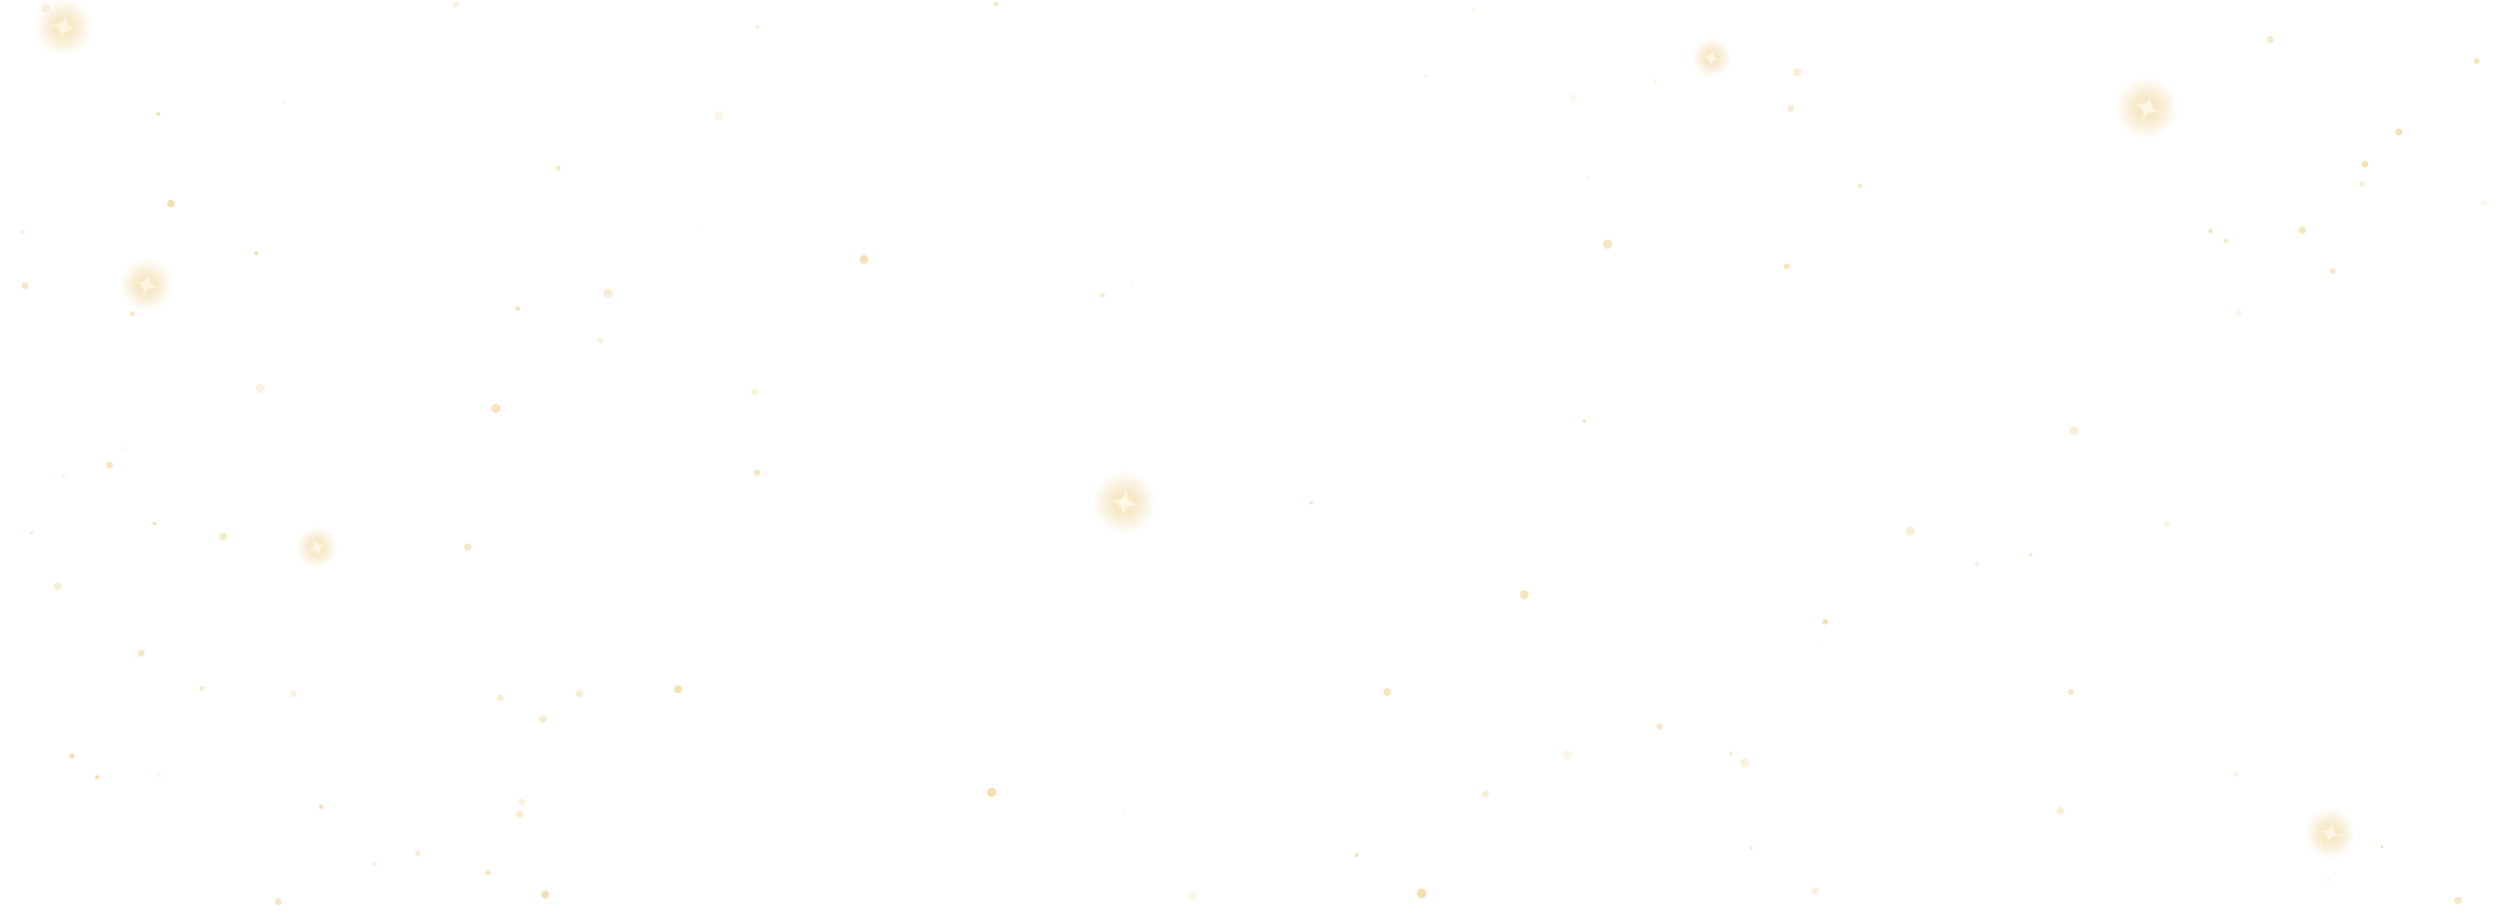
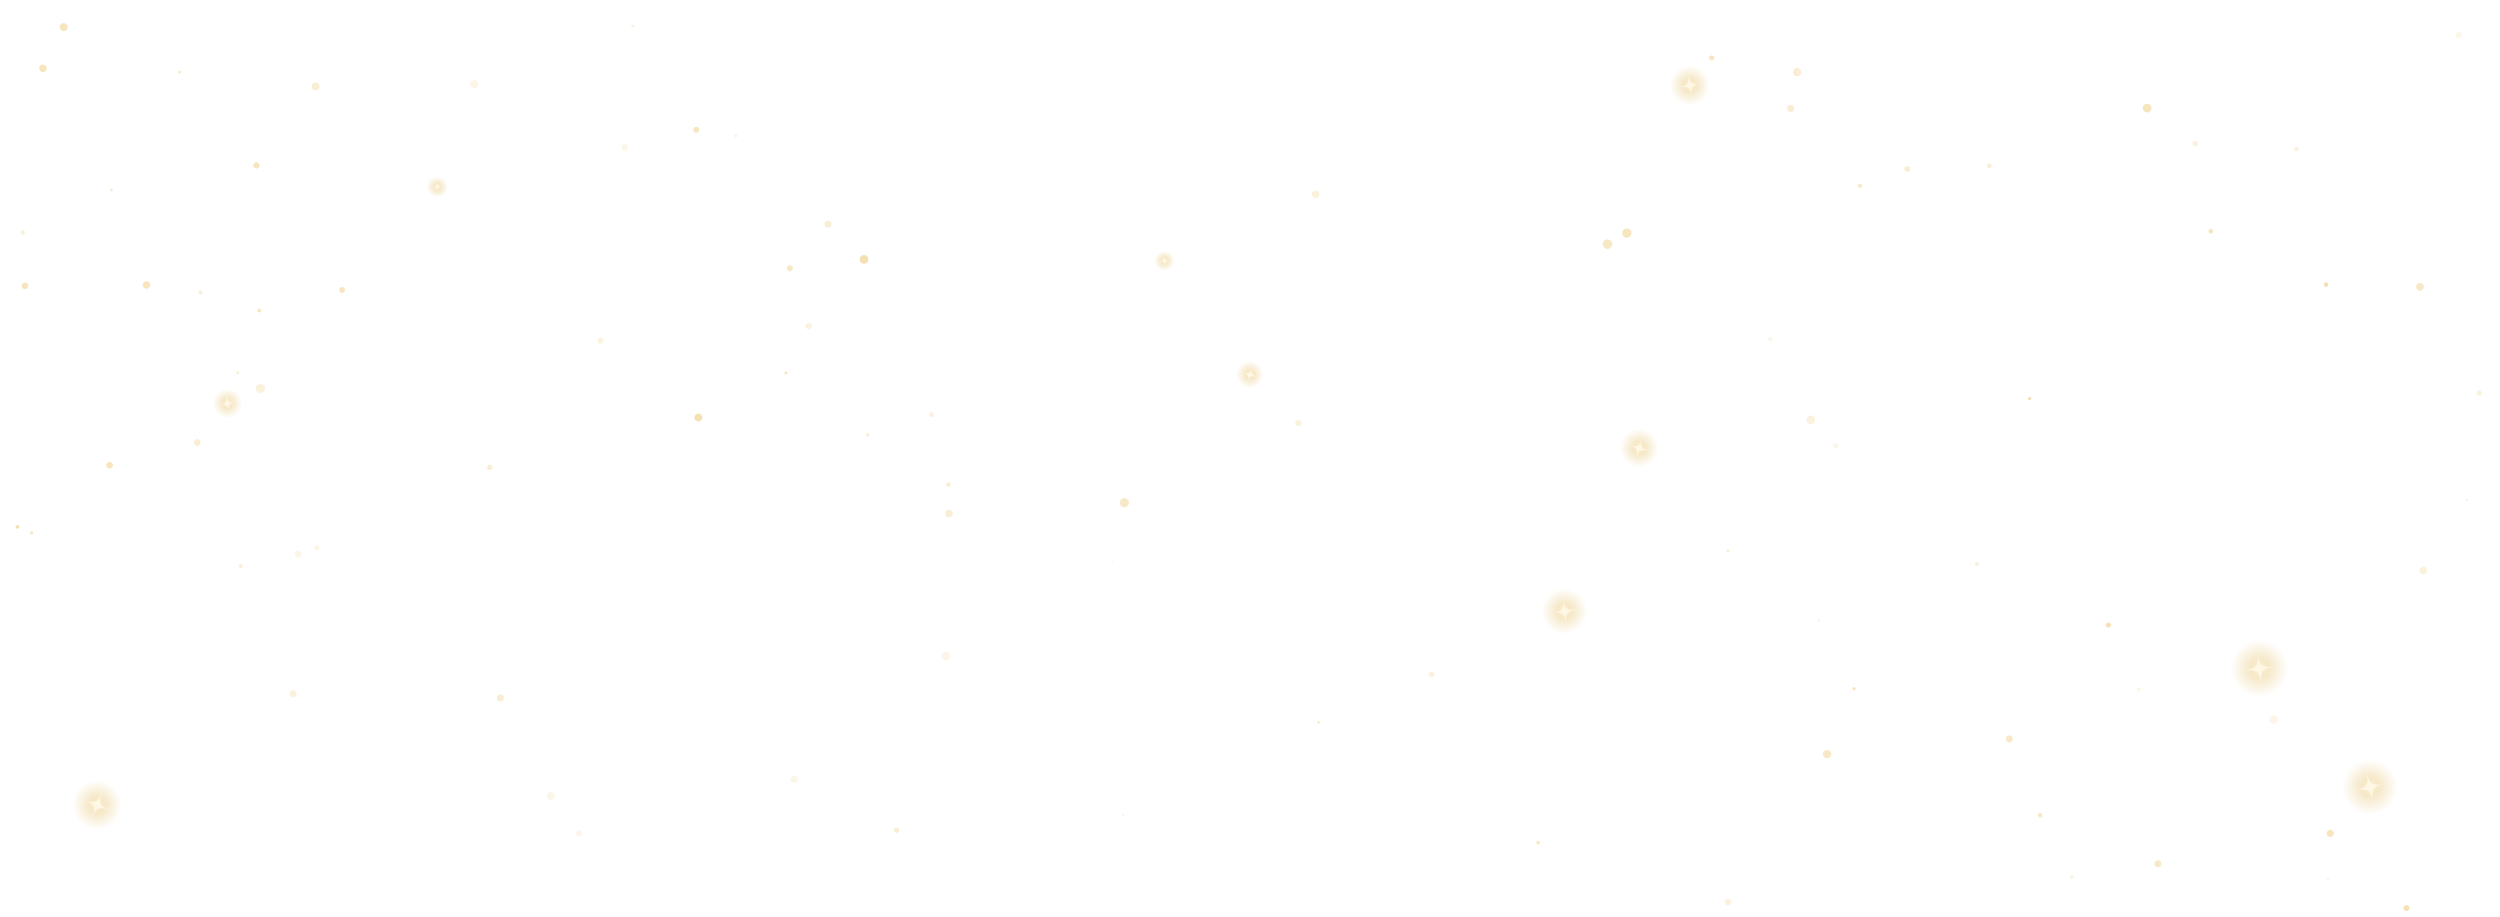
<svg xmlns="http://www.w3.org/2000/svg" viewBox="0 0 1200 440" width="1200" height="440" preserveAspectRatio="xMidYMid slice" role="presentation">
  <defs>
    <radialGradient id="glans">
      <stop offset="0" stop-color="#FFF6DA" stop-opacity="0.8" />
      <stop offset="0.35" stop-color="#E9C87A" stop-opacity="0.4" />
      <stop offset="1" stop-color="#E9C87A" stop-opacity="0" />
    </radialGradient>
  </defs>
-   <circle cx="30.4" cy="228.6" r="0.9" fill="#F0D391" opacity="0.3" />
-   <circle cx="59.9" cy="215.2" r="0.5" fill="#F0D391" opacity="0.4" />
-   <circle cx="1179.8" cy="432.3" r="1.8" fill="#F0D391" opacity="0.5" />
-   <circle cx="629.5" cy="241.3" r="0.8" fill="#F0D391" opacity="0.6" />
-   <circle cx="136.1" cy="48.8" r="0.8" fill="#F0D391" opacity="0.2" />
-   <circle cx="755" cy="47.1" r="1.7" fill="#F0D391" opacity="0.2" />
-   <circle cx="234.3" cy="418.9" r="1.3" fill="#F0D391" opacity="0.6" />
-   <circle cx="46.7" cy="373.1" r="1.1" fill="#F0D391" opacity="0.7" />
-   <circle cx="63.6" cy="150.6" r="1.2" fill="#F0D391" opacity="0.5" />
-   <circle cx="876.1" cy="298.5" r="1.3" fill="#F0D391" opacity="0.7" />
-   <circle cx="1074.4" cy="150.6" r="1.6" fill="#F0D391" opacity="0.2" />
-   <circle cx="133.6" cy="432.9" r="1.6" fill="#F0D391" opacity="0.6" />
-   <circle cx="665.9" cy="332.1" r="1.9" fill="#F0D391" opacity="0.6" />
-   <circle cx="291.9" cy="140.9" r="2.3" fill="#F0D391" opacity="0.4" />
-   <circle cx="200.6" cy="409.7" r="1.4" fill="#F0D391" opacity="0.4" />
-   <circle cx="916.9" cy="255" r="2.2" fill="#F0D391" opacity="0.4" />
-   <circle cx="1089.8" cy="19" r="1.7" fill="#F0D391" opacity="0.5" />
-   <circle cx="874.6" cy="308.9" r="0.5" fill="#F0D391" opacity="0.3" />
-   <circle cx="224.5" cy="262.6" r="1.8" fill="#F0D391" opacity="0.5" />
-   <circle cx="1192.2" cy="97.5" r="1.2" fill="#F0D391" opacity="0.2" />
-   <circle cx="363.4" cy="226.8" r="1.5" fill="#F0D391" opacity="0.6" />
-   <circle cx="529.2" cy="141.7" r="1.1" fill="#F0D391" opacity="0.5" />
-   <circle cx="857.6" cy="127.9" r="1.5" fill="#F0D391" opacity="0.6" />
-   <circle cx="762.2" cy="85" r="0.5" fill="#F0D391" opacity="0.4" />
-   <circle cx="218.8" cy="2.2" r="1.3" fill="#F0D391" opacity="0.4" />
-   <circle cx="97" cy="330.5" r="1.3" fill="#F0D391" opacity="0.4" />
-   <circle cx="975" cy="266.2" r="0.7" fill="#F0D391" opacity="0.6" />
-   <circle cx="74.1" cy="251.3" r="0.9" fill="#F0D391" opacity="0.7" />
-   <circle cx="830.8" cy="361.7" r="1" fill="#F0D391" opacity="0.4" />
-   <circle cx="760.5" cy="202.1" r="0.8" fill="#F0D391" opacity="0.7" />
-   <circle cx="994" cy="332.1" r="1.4" fill="#F0D391" opacity="0.6" />
-   <circle cx="572.3" cy="430.2" r="2.2" fill="#F0D391" opacity="0.2" />
-   <circle cx="476" cy="380.3" r="2.2" fill="#F0D391" opacity="0.7" />
-   <circle cx="1040" cy="251.6" r="1.3" fill="#F0D391" opacity="0.3" />
-   <circle cx="238" cy="196" r="2.2" fill="#F0D391" opacity="0.6" />
-   <circle cx="989" cy="389.2" r="1.9" fill="#F0D391" opacity="0.4" />
-   <circle cx="1119.8" cy="130.1" r="1.3" fill="#F0D391" opacity="0.6" />
-   <circle cx="840.6" cy="407.2" r="0.8" fill="#F0D391" opacity="0.5" />
-   <circle cx="684.8" cy="36.4" r="0.7" fill="#F0D391" opacity="0.3" />
-   <circle cx="123" cy="121.6" r="1" fill="#F0D391" opacity="0.7" />
-   <circle cx="1068.4" cy="115.6" r="1.2" fill="#F0D391" opacity="0.5" />
-   <circle cx="67.7" cy="313.5" r="1.8" fill="#F0D391" opacity="0.5" />
-   <circle cx="261.7" cy="429.4" r="1.9" fill="#F0D391" opacity="0.7" />
-   <circle cx="478.1" cy="1.9" r="1" fill="#F0D391" opacity="0.6" />
-   <circle cx="260.6" cy="345.2" r="1.9" fill="#F0D391" opacity="0.4" />
-   <circle cx="796.6" cy="348.7" r="1.5" fill="#F0D391" opacity="0.5" />
-   <circle cx="179.6" cy="414.7" r="0.9" fill="#F0D391" opacity="0.3" />
-   <circle cx="278.1" cy="332.9" r="1.8" fill="#F0D391" opacity="0.4" />
-   <circle cx="1133.7" cy="88.2" r="1.2" fill="#F0D391" opacity="0.4" />
-   <circle cx="27.6" cy="281.5" r="1.9" fill="#F0D391" opacity="0.4" />
-   <circle cx="682.4" cy="428.8" r="2.3" fill="#F0D391" opacity="0.7" />
-   <circle cx="995.5" cy="206.7" r="2.1" fill="#F0D391" opacity="0.4" />
-   <circle cx="249.5" cy="391" r="1.9" fill="#F0D391" opacity="0.4" />
-   <circle cx="267.9" cy="80.7" r="1.1" fill="#F0D391" opacity="0.6" />
-   <circle cx="794.3" cy="39.1" r="0.9" fill="#F0D391" opacity="0.3" />
-   <circle cx="248.5" cy="148.1" r="1.1" fill="#F0D391" opacity="0.7" />
-   <circle cx="1105.1" cy="110.5" r="1.8" fill="#F0D391" opacity="0.6" />
-   <circle cx="345.1" cy="55.3" r="2.1" fill="#F0D391" opacity="0.2" />
-   <circle cx="1151.4" cy="63.3" r="1.7" fill="#F0D391" opacity="0.7" />
-   <circle cx="731.7" cy="285.4" r="2.1" fill="#F0D391" opacity="0.6" />
-   <circle cx="1188.8" cy="29.3" r="1.4" fill="#F0D391" opacity="0.6" />
-   <circle cx="107.1" cy="257.6" r="1.8" fill="#F0D391" opacity="0.5" />
-   <circle cx="34.5" cy="363" r="1.3" fill="#F0D391" opacity="0.7" />
-   <circle cx="543.5" cy="135.6" r="0.5" fill="#F0D391" opacity="0.4" />
-   <circle cx="336.1" cy="108.3" r="0.5" fill="#F0D391" opacity="0.2" />
-   <circle cx="713.1" cy="381.1" r="1.6" fill="#F0D391" opacity="0.4" />
-   <circle cx="363.5" cy="12.9" r="0.8" fill="#F0D391" opacity="0.5" />
-   <circle cx="154.2" cy="387.2" r="1.1" fill="#F0D391" opacity="0.7" />
-   <circle cx="651.2" cy="410.5" r="0.9" fill="#F0D391" opacity="0.7" />
-   <circle cx="325.5" cy="330.8" r="1.9" fill="#F0D391" opacity="0.7" />
-   <circle cx="752.3" cy="362.3" r="2.2" fill="#F0D391" opacity="0.2" />
-   <circle cx="1135.2" cy="78.8" r="1.6" fill="#F0D391" opacity="0.7" />
-   <circle cx="707.5" cy="4.8" r="0.9" fill="#F0D391" opacity="0.3" />
-   <circle cx="76" cy="54.7" r="0.9" fill="#F0D391" opacity="0.7" />
-   <circle cx="837.4" cy="366.2" r="2.2" fill="#F0D391" opacity="0.3" />
-   <circle cx="82" cy="97.7" r="1.8" fill="#F0D391" opacity="0.7" />
-   <circle cx="76.6" cy="372.1" r="1" fill="#F0D391" opacity="0.2" />
-   <circle cx="362.1" cy="188.2" r="1.7" fill="#F0D391" opacity="0.3" />
-   <circle cx="1073.1" cy="371.6" r="1.4" fill="#F0D391" opacity="0.2" />
-   <circle cx="250.4" cy="385" r="1.6" fill="#F0D391" opacity="0.3" />
-   <circle cx="21.8" cy="3.7" r="2.2" fill="#F0D391" opacity="0.3" />
-   <circle cx="871.1" cy="427.5" r="1.7" fill="#F0D391" opacity="0.3" />
-   <circle cx="1143.4" cy="406.5" r="0.6" fill="#F0D391" opacity="0.7" />
+   <circle cx="1155.1" cy="435.9" r="1.4" fill="#F0D391" opacity="0.7" />
  <circle cx="288.3" cy="163.5" r="1.4" fill="#F0D391" opacity="0.3" />
  <circle cx="948.9" cy="270.7" r="0.9" fill="#F0D391" opacity="0.4" />
  <circle cx="414.7" cy="124.5" r="2.1" fill="#F0D391" opacity="0.7" />
  <circle cx="862.6" cy="34.6" r="2" fill="#F0D391" opacity="0.4" />
  <circle cx="12" cy="137.2" r="1.6" fill="#F0D391" opacity="0.6" />
  <circle cx="892.8" cy="89.2" r="1" fill="#F0D391" opacity="0.5" />
  <circle cx="52.6" cy="223.3" r="1.6" fill="#F0D391" opacity="0.6" />
  <circle cx="140.7" cy="333" r="1.7" fill="#F0D391" opacity="0.3" />
  <circle cx="240.2" cy="335" r="1.7" fill="#F0D391" opacity="0.4" />
  <circle cx="10.9" cy="111.5" r="1.1" fill="#F0D391" opacity="0.3" />
  <circle cx="15.2" cy="255.8" r="0.8" fill="#F0D391" opacity="0.5" />
  <circle cx="859.5" cy="52.1" r="1.7" fill="#F0D391" opacity="0.4" />
  <circle cx="539.2" cy="391.1" r="0.5" fill="#F0D391" opacity="0.3" />
  <circle cx="125" cy="186.5" r="2.2" fill="#F0D391" opacity="0.3" />
  <circle cx="1061.2" cy="111" r="1.1" fill="#F0D391" opacity="0.6" />
  <circle cx="771.6" cy="117.2" r="2.3" fill="#F0D391" opacity="0.5" />
  <circle cx="1117.5" cy="422.1" r="0.8" fill="#F0D391" opacity="0.2" />
-   <g transform="translate(1030.6 51.9) rotate(19)">
-     <circle r="15" fill="url(#glans)" />
-     <path d="M0 -9.3 C0 -1.302 1.302 0 9.3 0 C1.302 0 0 1.302 0 9.3 C0 1.302 -1.302 0 -9.3 0 C-1.302 0 0 -1.302 0 -9.3 Z" fill="#FFF8E7" opacity="0.9" />
+   <circle cx="1030.6" cy="51.9" r="2.1" fill="#F0D391" opacity="0.6" />
+   <circle cx="821.6" cy="27.8" r="1.2" fill="#F0D391" opacity="0.6" />
+   <circle cx="1118.5" cy="400" r="1.7" fill="#F0D391" opacity="0.6" />
+   <circle cx="30.6" cy="13" r="1.9" fill="#F0D391" opacity="0.6" />
+   <circle cx="539.7" cy="241.3" r="2.2" fill="#F0D391" opacity="0.5" />
+   <circle cx="70.3" cy="136.8" r="1.8" fill="#F0D391" opacity="0.6" />
+   <circle cx="152.1" cy="262.8" r="1.3" fill="#F0D391" opacity="0.2" />
+   <circle cx="1163.2" cy="273.9" r="1.9" fill="#F0D391" opacity="0.3" />
+   <circle cx="377.2" cy="179" r="0.7" fill="#F0D391" opacity="0.6" />
+   <circle cx="829.4" cy="433" r="1.6" fill="#F0D391" opacity="0.3" />
+   <circle cx="94.7" cy="212.4" r="1.6" fill="#F0D391" opacity="0.4" />
+   <circle cx="974.2" cy="191.3" r="0.8" fill="#F0D391" opacity="0.7" />
+   <circle cx="954.9" cy="79.6" r="1.1" fill="#F0D391" opacity="0.4" />
+   <circle cx="623.2" cy="203" r="1.5" fill="#F0D391" opacity="0.3" />
+   <circle cx="631.5" cy="93.2" r="1.8" fill="#F0D391" opacity="0.3" />
+   <circle cx="277.9" cy="400" r="1.4" fill="#F0D391" opacity="0.2" />
+   <circle cx="1184.1" cy="239.9" r="0.6" fill="#F0D391" opacity="0.3" />
+   <circle cx="1116.5" cy="136.6" r="1.1" fill="#F0D391" opacity="0.7" />
+   <circle cx="123.1" cy="79.4" r="1.5" fill="#F0D391" opacity="0.6" />
+   <circle cx="164.2" cy="139.2" r="1.4" fill="#F0D391" opacity="0.6" />
+   <circle cx="994.5" cy="420.9" r="0.8" fill="#F0D391" opacity="0.3" />
+   <circle cx="454.1" cy="314.9" r="2.1" fill="#F0D391" opacity="0.2" />
+   <circle cx="353.2" cy="65.2" r="0.7" fill="#F0D391" opacity="0.3" />
+   <circle cx="397.4" cy="107.6" r="1.7" fill="#F0D391" opacity="0.4" />
+   <circle cx="979.3" cy="391.3" r="1.1" fill="#F0D391" opacity="0.5" />
+   <circle cx="8.4" cy="252.9" r="0.9" fill="#F0D391" opacity="0.7" />
+   <circle cx="447.1" cy="199" r="1.2" fill="#F0D391" opacity="0.3" />
+   <circle cx="1091.4" cy="345.4" r="2" fill="#F0D391" opacity="0.2" />
+   <circle cx="235.1" cy="224.3" r="1.3" fill="#F0D391" opacity="0.4" />
+   <circle cx="1190" cy="188.7" r="1.3" fill="#F0D391" opacity="0.3" />
+   <circle cx="335.2" cy="200.4" r="1.9" fill="#F0D391" opacity="0.7" />
+   <circle cx="53.5" cy="91.2" r="0.6" fill="#F0D391" opacity="0.6" />
+   <circle cx="632.9" cy="346.7" r="0.6" fill="#F0D391" opacity="0.6" />
+   <circle cx="20.6" cy="32.8" r="1.8" fill="#F0D391" opacity="0.6" />
+   <circle cx="780.9" cy="111.9" r="2.2" fill="#F0D391" opacity="0.6" />
+   <circle cx="334.2" cy="62.3" r="1.4" fill="#F0D391" opacity="0.6" />
+   <circle cx="227.6" cy="40.5" r="2" fill="#F0D391" opacity="0.2" />
+   <circle cx="1035.8" cy="414.6" r="1.7" fill="#F0D391" opacity="0.5" />
+   <circle cx="455.5" cy="246.5" r="1.8" fill="#F0D391" opacity="0.4" />
+   <circle cx="455.3" cy="232.6" r="1.1" fill="#F0D391" opacity="0.4" />
+   <circle cx="1053.7" cy="68.9" r="1.3" fill="#F0D391" opacity="0.3" />
+   <circle cx="264.4" cy="382.1" r="1.9" fill="#F0D391" opacity="0.2" />
+   <circle cx="124.5" cy="149.1" r="0.9" fill="#F0D391" opacity="0.6" />
+   <circle cx="964.5" cy="354.7" r="1.7" fill="#F0D391" opacity="0.5" />
+   <circle cx="687.2" cy="323.7" r="1.4" fill="#F0D391" opacity="0.3" />
+   <circle cx="889.9" cy="330.6" r="0.8" fill="#F0D391" opacity="0.6" />
+   <circle cx="143.2" cy="266" r="1.7" fill="#F0D391" opacity="0.2" />
+   <circle cx="873" cy="297.9" r="0.5" fill="#F0D391" opacity="0.3" />
+   <circle cx="299.9" cy="70.8" r="1.6" fill="#F0D391" opacity="0.2" />
+   <circle cx="869.2" cy="201.5" r="2.1" fill="#F0D391" opacity="0.3" />
+   <circle cx="877" cy="362" r="2" fill="#F0D391" opacity="0.5" />
+   <circle cx="915.5" cy="81.1" r="1.4" fill="#F0D391" opacity="0.4" />
+   <circle cx="1180.2" cy="16.9" r="1.5" fill="#F0D391" opacity="0.2" />
+   <circle cx="151.5" cy="41.5" r="1.9" fill="#F0D391" opacity="0.4" />
+   <circle cx="381.3" cy="374" r="1.8" fill="#F0D391" opacity="0.2" />
+   <circle cx="1161.6" cy="137.7" r="1.9" fill="#F0D391" opacity="0.5" />
+   <circle cx="1102.3" cy="71.5" r="1.1" fill="#F0D391" opacity="0.3" />
+   <circle cx="86.2" cy="34.6" r="0.7" fill="#F0D391" opacity="0.5" />
+   <circle cx="388.2" cy="156.5" r="1.5" fill="#F0D391" opacity="0.3" />
+   <circle cx="1012" cy="300" r="1.2" fill="#F0D391" opacity="0.7" />
+   <circle cx="430.4" cy="398.5" r="1.3" fill="#F0D391" opacity="0.4" />
+   <circle cx="881.1" cy="213.9" r="1.2" fill="#F0D391" opacity="0.2" />
+   <circle cx="379.1" cy="128.8" r="1.5" fill="#F0D391" opacity="0.5" />
+   <circle cx="829.4" cy="264.5" r="0.7" fill="#F0D391" opacity="0.4" />
+   <circle cx="533.9" cy="269.7" r="0.5" fill="#F0D391" opacity="0.2" />
+   <circle cx="114.1" cy="178.9" r="0.7" fill="#F0D391" opacity="0.4" />
+   <circle cx="849.8" cy="162.7" r="1.1" fill="#F0D391" opacity="0.2" />
+   <circle cx="303.7" cy="12.4" r="0.7" fill="#F0D391" opacity="0.3" />
+   <circle cx="416.5" cy="208.7" r="0.8" fill="#F0D391" opacity="0.4" />
+   <circle cx="115.6" cy="271.7" r="0.9" fill="#F0D391" opacity="0.4" />
+   <circle cx="738.3" cy="404.5" r="0.9" fill="#F0D391" opacity="0.5" />
+   <circle cx="1026.6" cy="330.9" r="1" fill="#F0D391" opacity="0.2" />
+   <circle cx="96.3" cy="140.4" r="0.9" fill="#F0D391" opacity="0.4" />
+   <g transform="translate(109.2 193.6) rotate(-8)">
+     <circle r="7.1" fill="url(#glans)" />
+     <path d="M0 -4.5 C0 -0.63 0.63 0 4.5 0 C0.63 0 0 0.63 0 4.5 C0 0.63 -0.63 0 -4.5 0 C-0.63 0 0 -0.63 0 -4.5 Z" fill="#FFF8E7" opacity="0.9" />
  </g>
-   <g transform="translate(821.6 27.8) rotate(11)">
-     <circle r="9.4" fill="url(#glans)" />
-     <path d="M0 -5.9 C0 -0.826 0.826 0 5.9 0 C0.826 0 0 0.826 0 5.9 C0 0.826 -0.826 0 -5.9 0 C-0.826 0 0 -0.826 0 -5.9 Z" fill="#FFF8E7" opacity="0.9" />
+   <g transform="translate(1137.6 377.8) rotate(-13)">
+     <circle r="13.3" fill="url(#glans)" />
+     <path d="M0 -8.3 C0 -1.162 1.162 0 8.3 0 C1.162 0 0 1.162 0 8.3 C0 1.162 -1.162 0 -8.3 0 C-1.162 0 0 -1.162 0 -8.3 Z" fill="#FFF8E7" opacity="0.9" />
  </g>
-   <g transform="translate(1118.5 400) rotate(14)">
-     <circle r="12.3" fill="url(#glans)" />
-     <path d="M0 -7.7 C0 -1.078 1.078 0 7.7 0 C1.078 0 0 1.078 0 7.7 C0 1.078 -1.078 0 -7.7 0 C-1.078 0 0 -1.078 0 -7.7 Z" fill="#FFF8E7" opacity="0.9" />
+   <g transform="translate(811.1 41) rotate(-10)">
+     <circle r="9.6" fill="url(#glans)" />
+     <path d="M0 -6 C0 -0.84 0.84 0 6 0 C0.84 0 0 0.84 0 6 C0 0.84 -0.84 0 -6 0 C-0.84 0 0 -0.84 0 -6 Z" fill="#FFF8E7" opacity="0.9" />
  </g>
-   <g transform="translate(30.6 13) rotate(11)">
+   <g transform="translate(751 293.4) rotate(-8)">
+     <circle r="10.9" fill="url(#glans)" />
+     <path d="M0 -6.8 C0 -0.952 0.952 0 6.8 0 C0.952 0 0 0.952 0 6.8 C0 0.952 -0.952 0 -6.8 0 C-0.952 0 0 -0.952 0 -6.8 Z" fill="#FFF8E7" opacity="0.9" />
+   </g>
+   <g transform="translate(558.9 125.2) rotate(-11)">
+     <circle r="4.9" fill="url(#glans)" />
+     <path d="M0 -3.1 C0 -0.434 0.434 0 3.1 0 C0.434 0 0 0.434 0 3.1 C0 0.434 -0.434 0 -3.1 0 C-0.434 0 0 -0.434 0 -3.1 Z" fill="#FFF8E7" opacity="0.9" />
+   </g>
+   <g transform="translate(599.9 179.8) rotate(18)">
+     <circle r="6.6" fill="url(#glans)" />
+     <path d="M0 -4.1 C0 -0.574 0.574 0 4.1 0 C0.574 0 0 0.574 0 4.1 C0 0.574 -0.574 0 -4.1 0 C-0.574 0 0 -0.574 0 -4.1 Z" fill="#FFF8E7" opacity="0.9" />
+   </g>
+   <g transform="translate(786.8 215.1) rotate(17)">
+     <circle r="9.3" fill="url(#glans)" />
+     <path d="M0 -5.8 C0 -0.812 0.812 0 5.8 0 C0.812 0 0 0.812 0 5.8 C0 0.812 -0.812 0 -5.8 0 C-0.812 0 0 -0.812 0 -5.8 Z" fill="#FFF8E7" opacity="0.9" />
+   </g>
+   <g transform="translate(46.6 386.4) rotate(22)">
+     <circle r="11.9" fill="url(#glans)" />
+     <path d="M0 -7.4 C0 -1.036 1.036 0 7.4 0 C1.036 0 0 1.036 0 7.4 C0 1.036 -1.036 0 -7.4 0 C-1.036 0 0 -1.036 0 -7.4 Z" fill="#FFF8E7" opacity="0.9" />
+   </g>
+   <g transform="translate(209.9 89.7) rotate(-14)">
+     <circle r="5.1" fill="url(#glans)" />
+     <path d="M0 -3.2 C0 -0.448 0.448 0 3.2 0 C0.448 0 0 0.448 0 3.2 C0 0.448 -0.448 0 -3.2 0 C-0.448 0 0 -0.448 0 -3.2 Z" fill="#FFF8E7" opacity="0.9" />
+   </g>
+   <g transform="translate(1084.5 320.9) rotate(-7)">
    <circle r="13.8" fill="url(#glans)" />
    <path d="M0 -8.6 C0 -1.204 1.204 0 8.6 0 C1.204 0 0 1.204 0 8.6 C0 1.204 -1.204 0 -8.6 0 C-1.204 0 0 -1.204 0 -8.6 Z" fill="#FFF8E7" opacity="0.9" />
  </g>
-   <g transform="translate(539.7 241.3) rotate(9)">
-     <circle r="15.4" fill="url(#glans)" />
-     <path d="M0 -9.6 C0 -1.344 1.344 0 9.6 0 C1.344 0 0 1.344 0 9.6 C0 1.344 -1.344 0 -9.6 0 C-1.344 0 0 -1.344 0 -9.6 Z" fill="#FFF8E7" opacity="0.9" />
-   </g>
-   <g transform="translate(70.3 136.8) rotate(16)">
-     <circle r="12.8" fill="url(#glans)" />
-     <path d="M0 -8 C0 -1.12 1.12 0 8 0 C1.12 0 0 1.12 0 8 C0 1.12 -1.12 0 -8 0 C-1.12 0 0 -1.12 0 -8 Z" fill="#FFF8E7" opacity="0.9" />
-   </g>
-   <g transform="translate(152.1 262.8) rotate(-24)">
-     <circle r="10" fill="url(#glans)" />
-     <path d="M0 -6.3 C0 -0.882 0.882 0 6.3 0 C0.882 0 0 0.882 0 6.3 C0 0.882 -0.882 0 -6.3 0 C-0.882 0 0 -0.882 0 -6.3 Z" fill="#FFF8E7" opacity="0.9" />
-   </g>
</svg>
